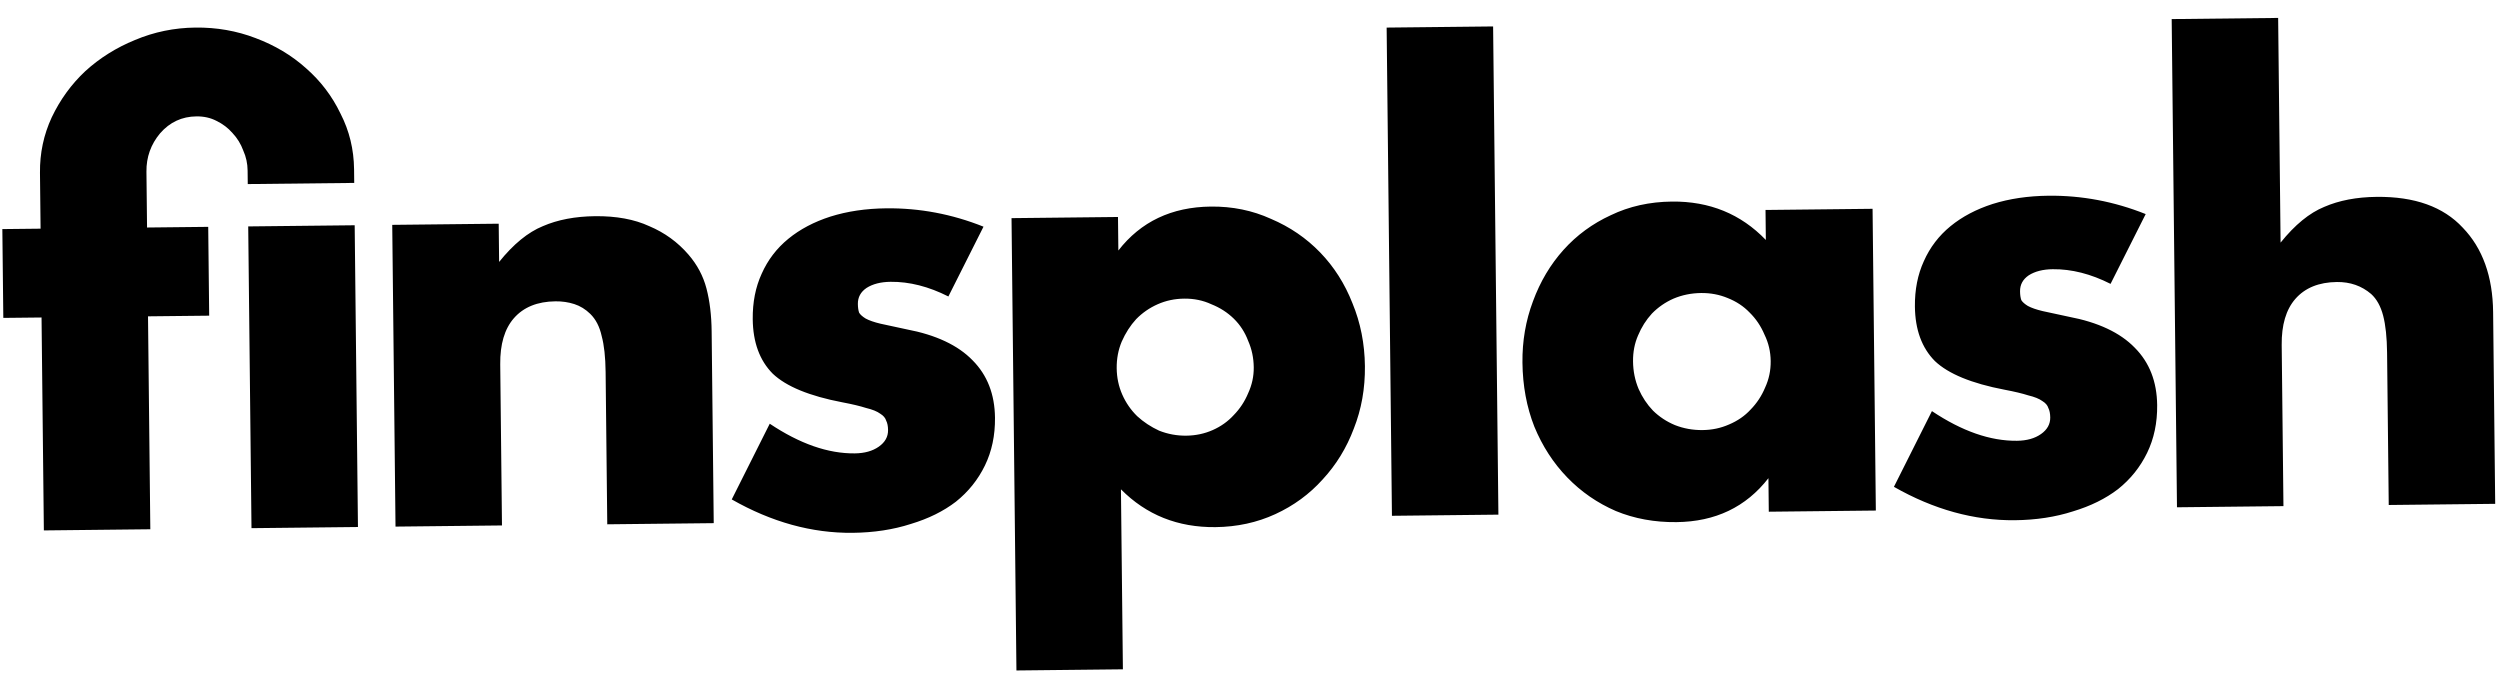
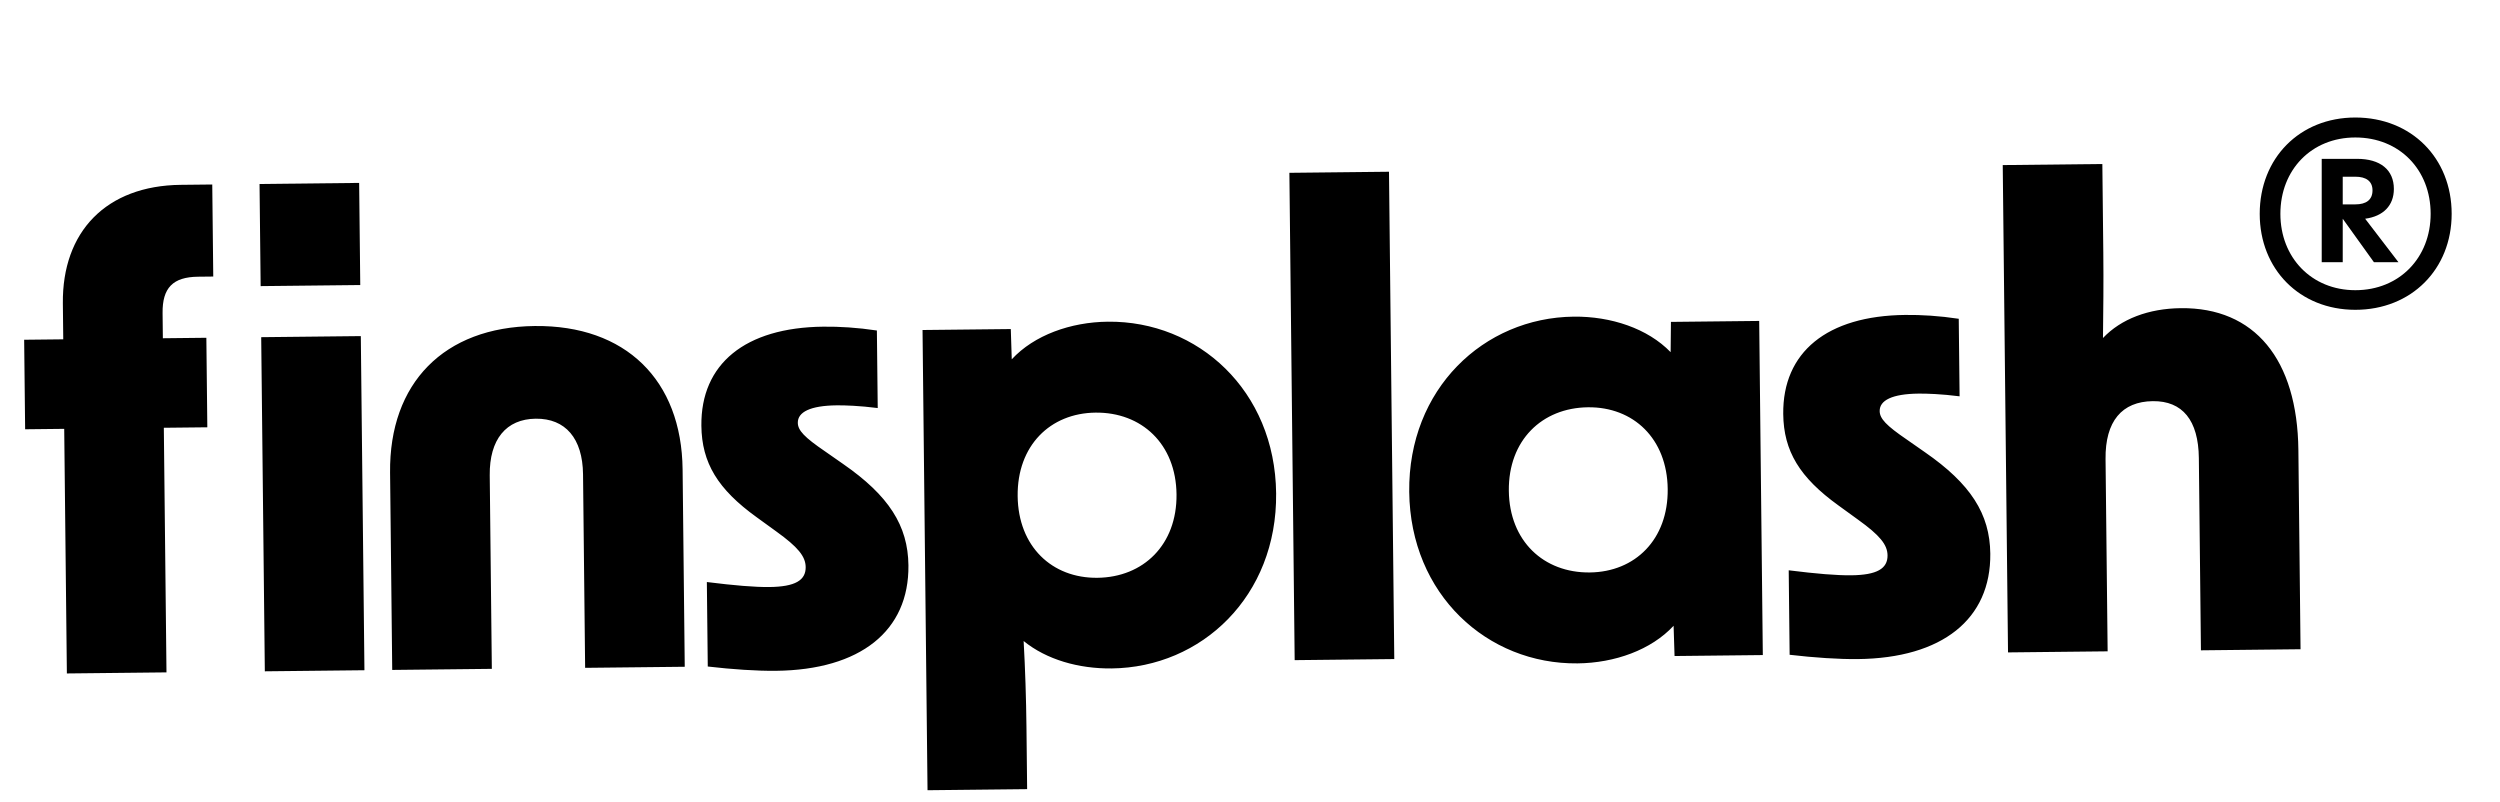
- <svg xmlns="http://www.w3.org/2000/svg" width="612" height="167" viewBox="0 0 612 167" fill="none">
-   <path d="M9.934 55.978L9.786 42.299C9.734 37.499 10.693 32.977 12.663 28.731C14.728 24.388 17.471 20.614 20.893 17.409C24.41 14.203 28.463 11.663 33.051 9.789C37.734 7.818 42.667 6.804 47.851 6.748C53.035 6.692 57.94 7.551 62.568 9.325C67.291 11.098 71.398 13.549 74.888 16.68C78.474 19.809 81.299 23.522 83.362 27.82C85.519 32.021 86.625 36.569 86.678 41.465L86.714 44.777L60.651 45.06L60.615 41.748C60.596 40.02 60.243 38.392 59.554 36.863C58.961 35.237 58.081 33.807 56.916 32.571C55.846 31.335 54.539 30.341 52.995 29.59C51.547 28.837 49.911 28.471 48.087 28.491C44.535 28.529 41.574 29.905 39.203 32.619C36.928 35.332 35.81 38.465 35.849 42.016L35.997 55.696L50.972 55.533L51.208 77.276L36.233 77.438L36.798 129.563L10.736 129.846L10.17 77.721L0.811 77.822L0.575 56.08L9.934 55.978ZM87.627 129.012L61.565 129.295L60.764 55.427L86.826 55.144L87.627 129.012ZM96.02 55.045L122.083 54.762L122.184 64.121C125.689 59.763 129.258 56.844 132.89 55.365C136.521 53.789 140.784 52.975 145.68 52.922C150.864 52.866 155.289 53.682 158.955 55.37C162.717 56.962 165.91 59.279 168.535 62.323C170.674 64.796 172.144 67.564 172.946 70.627C173.747 73.691 174.169 77.191 174.211 81.126L174.72 128.068L148.658 128.35L148.254 91.056C148.214 87.409 147.894 84.484 147.294 82.282C146.789 79.984 145.858 78.17 144.499 76.84C143.335 75.701 142.03 74.899 140.585 74.435C139.14 73.97 137.601 73.747 135.969 73.765C131.554 73.812 128.16 75.193 125.79 77.907C123.514 80.524 122.403 84.28 122.456 89.176L122.884 128.63L96.821 128.912L96.02 55.045ZM232.163 72.578C227.336 70.134 222.619 68.937 218.011 68.987C215.612 69.013 213.649 69.514 212.123 70.491C210.694 71.466 209.988 72.77 210.006 74.402C210.015 75.266 210.119 75.985 210.317 76.559C210.61 77.035 211.143 77.51 211.917 77.981C212.786 78.452 213.99 78.871 215.53 79.238C217.166 79.605 219.284 80.062 221.882 80.609C229.097 81.971 234.501 84.505 238.093 88.21C241.684 91.819 243.511 96.504 243.574 102.263C243.621 106.583 242.799 110.48 241.108 113.955C239.418 117.429 237.05 120.383 234.004 122.816C230.957 125.154 227.281 126.97 222.974 128.264C218.669 129.655 213.925 130.379 208.741 130.435C198.758 130.543 188.888 127.818 179.131 122.259L188.434 103.725C195.784 108.638 202.723 111.059 209.25 110.988C211.65 110.962 213.612 110.413 215.137 109.34C216.661 108.268 217.415 106.915 217.397 105.284C217.387 104.324 217.234 103.557 216.94 102.984C216.741 102.314 216.255 101.744 215.481 101.272C214.707 100.704 213.55 100.237 212.01 99.87C210.565 99.405 208.64 98.946 206.235 98.492C198.153 96.948 192.464 94.609 189.166 91.477C185.962 88.247 184.33 83.801 184.269 78.137C184.224 74.009 184.952 70.305 186.452 67.025C187.952 63.648 190.129 60.793 192.984 58.458C195.839 56.122 199.275 54.309 203.293 53.017C207.408 51.725 211.961 51.051 216.952 50.997C225.112 50.909 233.049 52.407 240.762 55.491L232.163 72.578ZM306.917 89.912C306.892 87.608 306.437 85.453 305.551 83.446C304.76 81.343 303.588 79.531 302.036 78.012C300.483 76.493 298.646 75.313 296.525 74.472C294.499 73.534 292.286 73.078 289.886 73.104C287.582 73.129 285.427 73.584 283.42 74.47C281.414 75.356 279.651 76.575 278.132 78.127C276.708 79.679 275.528 81.516 274.591 83.638C273.749 85.663 273.341 87.828 273.366 90.132C273.391 92.436 273.846 94.591 274.732 96.597C275.618 98.604 276.837 100.367 278.389 101.886C279.941 103.309 281.73 104.49 283.756 105.428C285.877 106.269 288.09 106.677 290.394 106.652C292.698 106.627 294.853 106.172 296.859 105.286C298.866 104.4 300.581 103.181 302.004 101.63C303.523 100.077 304.704 98.288 305.546 96.263C306.484 94.237 306.941 92.12 306.917 89.912ZM274.885 163.848L248.823 164.13L247.622 53.401L273.684 53.118L273.773 61.326C279.265 54.258 286.81 50.672 296.41 50.568C301.69 50.51 306.597 51.513 311.131 53.576C315.761 55.542 319.775 58.283 323.173 61.798C326.572 65.313 329.209 69.461 331.085 74.241C333.057 79.02 334.072 84.145 334.132 89.617C334.191 95.088 333.286 100.187 331.417 104.911C329.644 109.635 327.097 113.791 323.776 117.379C320.551 120.966 316.693 123.792 312.203 125.857C307.713 127.922 302.829 128.983 297.549 129.04C288.333 129.14 280.62 126.055 274.407 119.786L274.885 163.848ZM365.513 6.472L366.809 125.985L340.746 126.267L339.45 6.754L365.513 6.472ZM399.767 88.473C399.793 90.873 400.249 93.124 401.136 95.227C402.022 97.233 403.193 98.996 404.65 100.517C406.202 102.036 407.991 103.217 410.016 104.059C412.138 104.9 414.398 105.307 416.798 105.281C419.102 105.256 421.257 104.801 423.264 103.915C425.366 103.028 427.129 101.809 428.552 100.258C430.071 98.705 431.252 96.916 432.094 94.891C433.032 92.865 433.489 90.7 433.464 88.396C433.439 86.092 432.936 83.937 431.954 81.932C431.067 79.829 429.847 78.018 428.295 76.499C426.838 74.979 425.049 73.798 422.928 72.957C420.903 72.115 418.738 71.706 416.434 71.731C414.034 71.757 411.783 72.214 409.681 73.101C407.674 73.987 405.911 75.206 404.392 76.758C402.969 78.31 401.836 80.098 400.994 82.123C400.151 84.053 399.742 86.169 399.767 88.473ZM432.199 51.399L458.405 51.115L459.206 124.983L433 125.267L432.911 117.059C427.419 124.127 419.921 127.713 410.418 127.816C405.042 127.874 400.088 126.968 395.556 125.097C391.022 123.13 387.056 120.389 383.658 116.873C380.259 113.358 377.574 109.211 375.602 104.432C373.726 99.652 372.758 94.43 372.696 88.767C372.639 83.487 373.497 78.485 375.27 73.762C377.042 68.942 379.54 64.739 382.766 61.152C385.991 57.565 389.848 54.739 394.338 52.674C398.827 50.513 403.807 49.403 409.279 49.344C418.494 49.244 426.161 52.377 432.278 58.743L432.199 51.399ZM516.665 69.492C511.838 67.049 507.121 65.852 502.513 65.902C500.113 65.928 498.15 66.429 496.625 67.406C495.195 68.381 494.489 69.685 494.507 71.317C494.516 72.181 494.62 72.9 494.818 73.474C495.112 73.95 495.645 74.425 496.418 74.896C497.287 75.367 498.492 75.786 500.032 76.153C501.668 76.519 503.785 76.977 506.383 77.524C513.598 78.886 519.002 81.42 522.594 85.125C526.186 88.734 528.013 93.419 528.075 99.178C528.122 103.498 527.3 107.395 525.61 110.87C523.919 114.344 521.551 117.298 518.505 119.731C515.459 122.069 511.782 123.885 507.476 125.179C503.171 126.57 498.426 127.294 493.243 127.35C483.259 127.458 473.389 124.733 463.632 119.174L472.936 100.64C480.285 105.553 487.224 107.974 493.752 107.903C496.152 107.877 498.114 107.328 499.638 106.255C501.163 105.183 501.916 103.83 501.898 102.198C501.888 101.239 501.736 100.472 501.441 99.899C501.242 99.229 500.756 98.659 499.983 98.187C499.209 97.619 498.051 97.152 496.511 96.784C495.066 96.32 493.141 95.861 490.736 95.407C482.655 93.863 476.965 91.524 473.667 88.392C470.464 85.162 468.831 80.716 468.77 75.052C468.725 70.924 469.453 67.22 470.954 63.94C472.453 60.563 474.63 57.708 477.485 55.372C480.34 53.037 483.777 51.224 487.795 49.932C491.909 48.64 496.462 47.966 501.454 47.912C509.613 47.824 517.55 49.322 525.264 52.406L516.665 69.492ZM531.628 4.67L557.691 4.388L558.287 59.392C561.792 55.034 565.361 52.115 568.993 50.636C572.624 49.06 576.887 48.246 581.783 48.193C591.095 48.092 598.13 50.608 602.89 55.741C607.745 60.776 610.22 67.662 610.315 76.397L610.824 123.339L584.761 123.621L584.357 86.327C584.316 82.584 583.995 79.563 583.394 77.265C582.793 74.968 581.814 73.202 580.457 71.969C578.131 69.978 575.336 69 572.073 69.036C567.657 69.084 564.264 70.464 561.893 73.178C559.617 75.795 558.506 79.551 558.559 84.447L558.987 123.901L532.924 124.183L531.628 4.67Z" fill="black" />
+ <svg xmlns="http://www.w3.org/2000/svg" width="571" height="183" viewBox="0 0 571 183" fill="none">
+   <path d="M14.357 69.295C14.179 52.88 24.29 42.402 41.281 42.217L48.48 42.139L48.708 63.162L45.252 63.2C39.493 63.262 37.071 65.737 37.134 71.496L37.196 77.256L47.132 77.148L47.353 97.595L37.418 97.703L38.024 153.571L15.273 153.818L14.667 97.949L5.74 98.046L5.518 77.599L14.446 77.502L14.357 69.295ZM60.486 153.328L59.659 77.012L82.41 76.766L83.237 153.081L60.486 153.328ZM59.532 65.349L59.279 42.022L82.03 41.776L82.283 65.102L59.532 65.349ZM89.094 107.943C88.873 87.496 101.406 74.687 122.141 74.463C142.876 74.238 155.685 86.772 155.906 107.218L156.395 152.288L133.644 152.534L133.165 108.329C133.076 100.121 129.138 95.556 122.371 95.629C115.603 95.703 111.765 100.353 111.854 108.56L112.334 152.766L89.583 153.012L89.094 107.943ZM177.218 153.214C172.898 153.261 167.278 152.89 161.654 152.231L161.445 132.936C167.79 133.731 172.402 134.113 175.714 134.077C181.618 134.013 184.05 132.547 184.017 129.523C183.991 127.075 182.239 124.934 177.305 121.387L172.805 118.124C163.951 111.739 160.286 105.731 160.194 97.235C160.041 83.124 170.175 74.806 188.03 74.612C191.774 74.572 195.809 74.816 200.28 75.487L200.472 93.198C196.29 92.668 192.977 92.559 191.105 92.58C185.057 92.645 182.193 94.117 182.22 96.564C182.238 98.292 183.695 99.861 188.483 103.121L192.546 105.957C202.993 113.188 207.388 120.053 207.486 129.124C207.649 144.099 196.512 153.005 177.218 153.214ZM211.847 180.488L210.707 75.374L230.866 75.156L231.085 82.066C236.209 76.538 244.53 73.567 253.025 73.475C273.616 73.252 291.214 89.19 291.468 112.661C291.723 136.131 274.475 152.447 253.884 152.671C246.396 152.752 239.029 150.672 233.799 146.408C234.155 152.741 234.374 159.651 234.443 165.986L234.598 180.241L211.847 180.488ZM232.432 113.301C232.557 124.82 240.268 132.081 250.635 131.969C261.147 131.855 268.842 124.427 268.718 112.907C268.593 101.388 260.737 94.129 250.226 94.243C239.859 94.355 232.307 101.782 232.432 113.301ZM295.702 150.777L294.495 39.472L317.246 39.225L318.453 150.53L295.702 150.777ZM360.309 151.517C339.719 151.74 322.121 135.802 321.866 112.331C321.612 88.861 338.86 72.544 359.451 72.321C367.946 72.229 376.329 75.018 381.572 80.434L381.641 73.521L401.8 73.302L402.627 149.618L382.468 149.836L382.249 142.926C377.125 148.454 368.805 151.424 360.309 151.517ZM344.617 112.084C344.742 123.604 352.597 130.863 363.108 130.749C373.476 130.637 381.028 123.21 380.903 111.691C380.778 100.172 373.067 92.911 362.699 93.023C352.188 93.137 344.492 100.565 344.617 112.084ZM424.315 150.535C419.995 150.581 414.375 150.21 408.751 149.551L408.542 130.256C414.887 131.052 419.5 131.434 422.811 131.398C428.715 131.334 431.147 129.867 431.114 126.843C431.088 124.396 429.337 122.254 424.402 118.708L419.902 115.444C411.048 109.06 407.383 103.051 407.291 94.556C407.138 80.445 417.272 72.126 435.127 71.933C438.871 71.892 442.906 72.136 447.378 72.808L447.57 90.519C443.388 89.988 440.074 89.88 438.202 89.9C432.155 89.966 429.29 91.437 429.317 93.885C429.336 95.613 430.793 97.181 435.58 100.441L439.643 103.278C450.09 110.509 454.485 117.373 454.584 126.445C454.746 141.42 443.61 150.325 424.315 150.535ZM458.632 149.01L457.425 37.705L480.176 37.458L480.396 57.761C480.468 64.385 480.397 71.154 480.319 77.203C484.448 72.838 490.758 70.465 498.102 70.386C514.949 70.203 524.726 82.05 524.951 102.784L525.444 148.286L502.693 148.533L502.217 104.615C502.124 95.976 498.475 91.551 491.708 91.624C484.652 91.701 480.813 96.207 480.907 104.846L481.383 148.764L458.632 149.01Z" fill="black" />
+   <path d="M537.96 70.76C525.24 70.76 516.12 61.48 516.12 48.84C516.12 36.12 525.24 26.84 537.96 26.84C550.76 26.84 559.96 36.12 559.96 48.84C559.96 61.48 550.76 70.76 537.96 70.76ZM520.84 48.84C520.84 58.84 527.96 66.28 537.96 66.28C548.04 66.28 555.16 58.84 555.16 48.84C555.16 38.76 548.04 31.4 537.96 31.4C527.96 31.4 520.84 38.76 520.84 48.84ZM530.28 59.88V36.28H538.36C543.64 36.28 546.76 38.76 546.76 43.16C546.76 46.92 544.36 49.4 540.2 49.96L547.8 59.88H542.2L535.08 49.96V59.88H530.28ZM535.08 46.68H537.96C540.44 46.68 541.88 45.64 541.88 43.48C541.88 41.4 540.44 40.36 537.96 40.36H535.08V46.68Z" fill="black" />
</svg>
